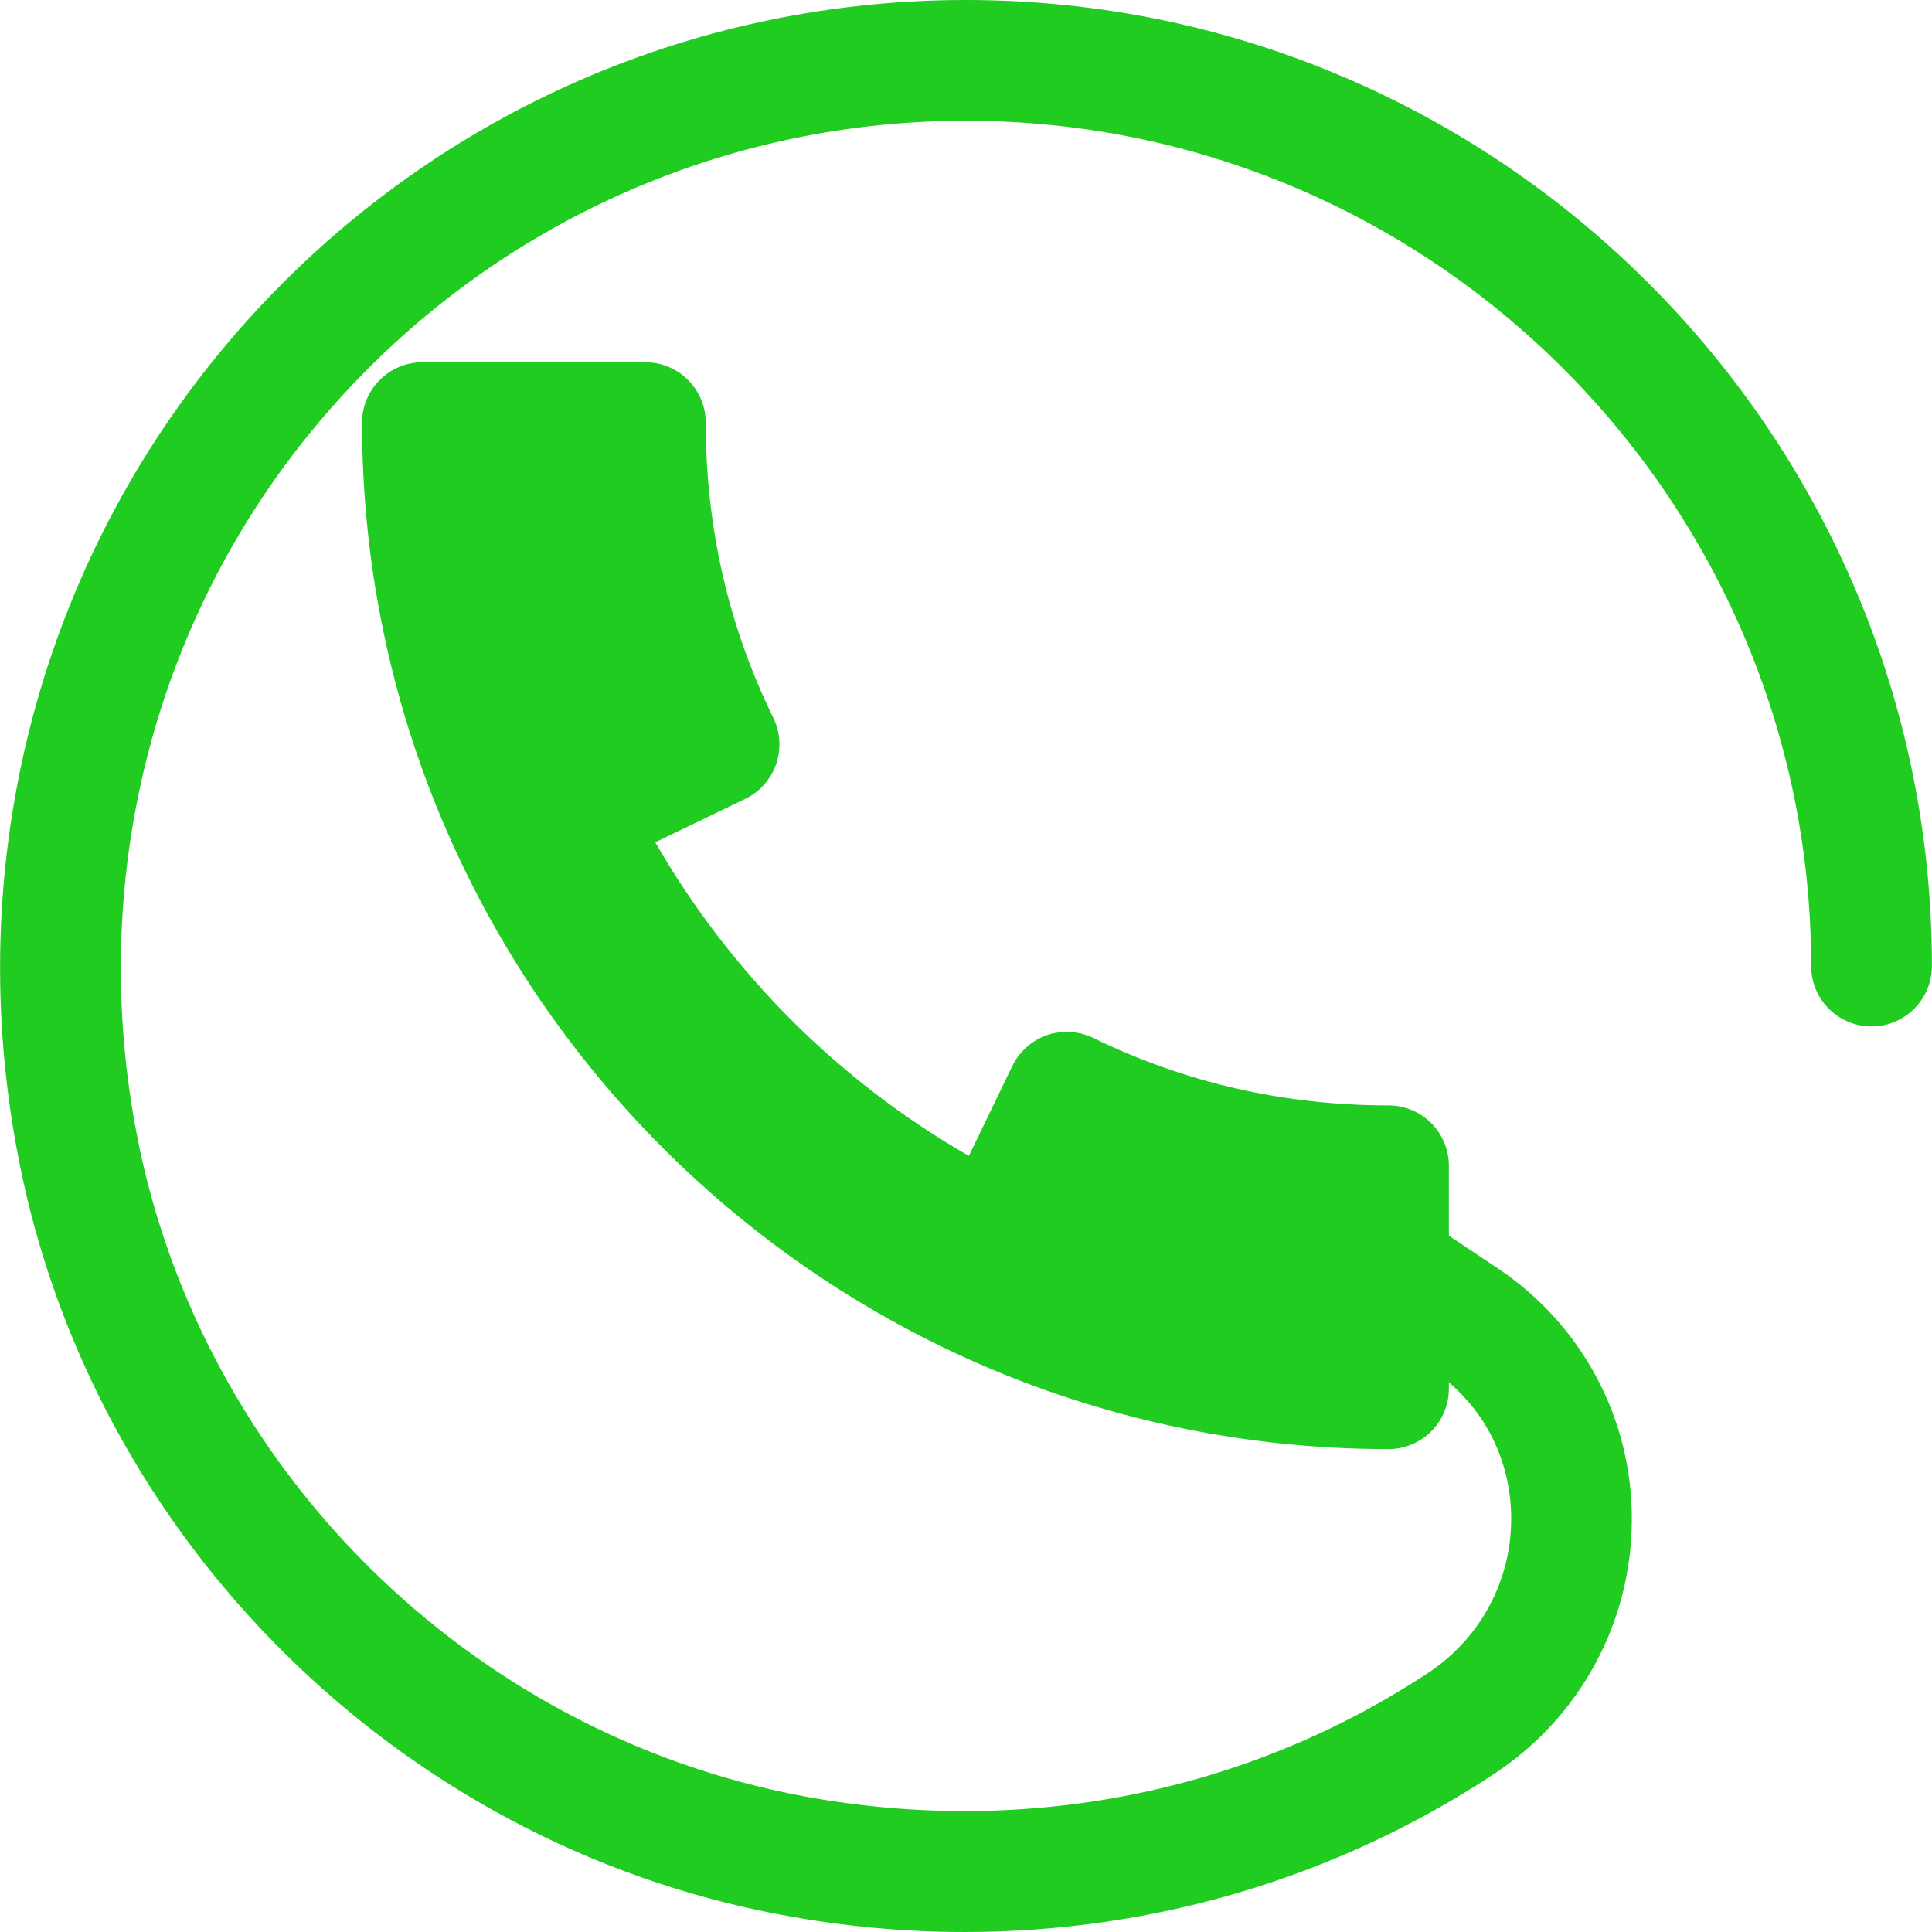
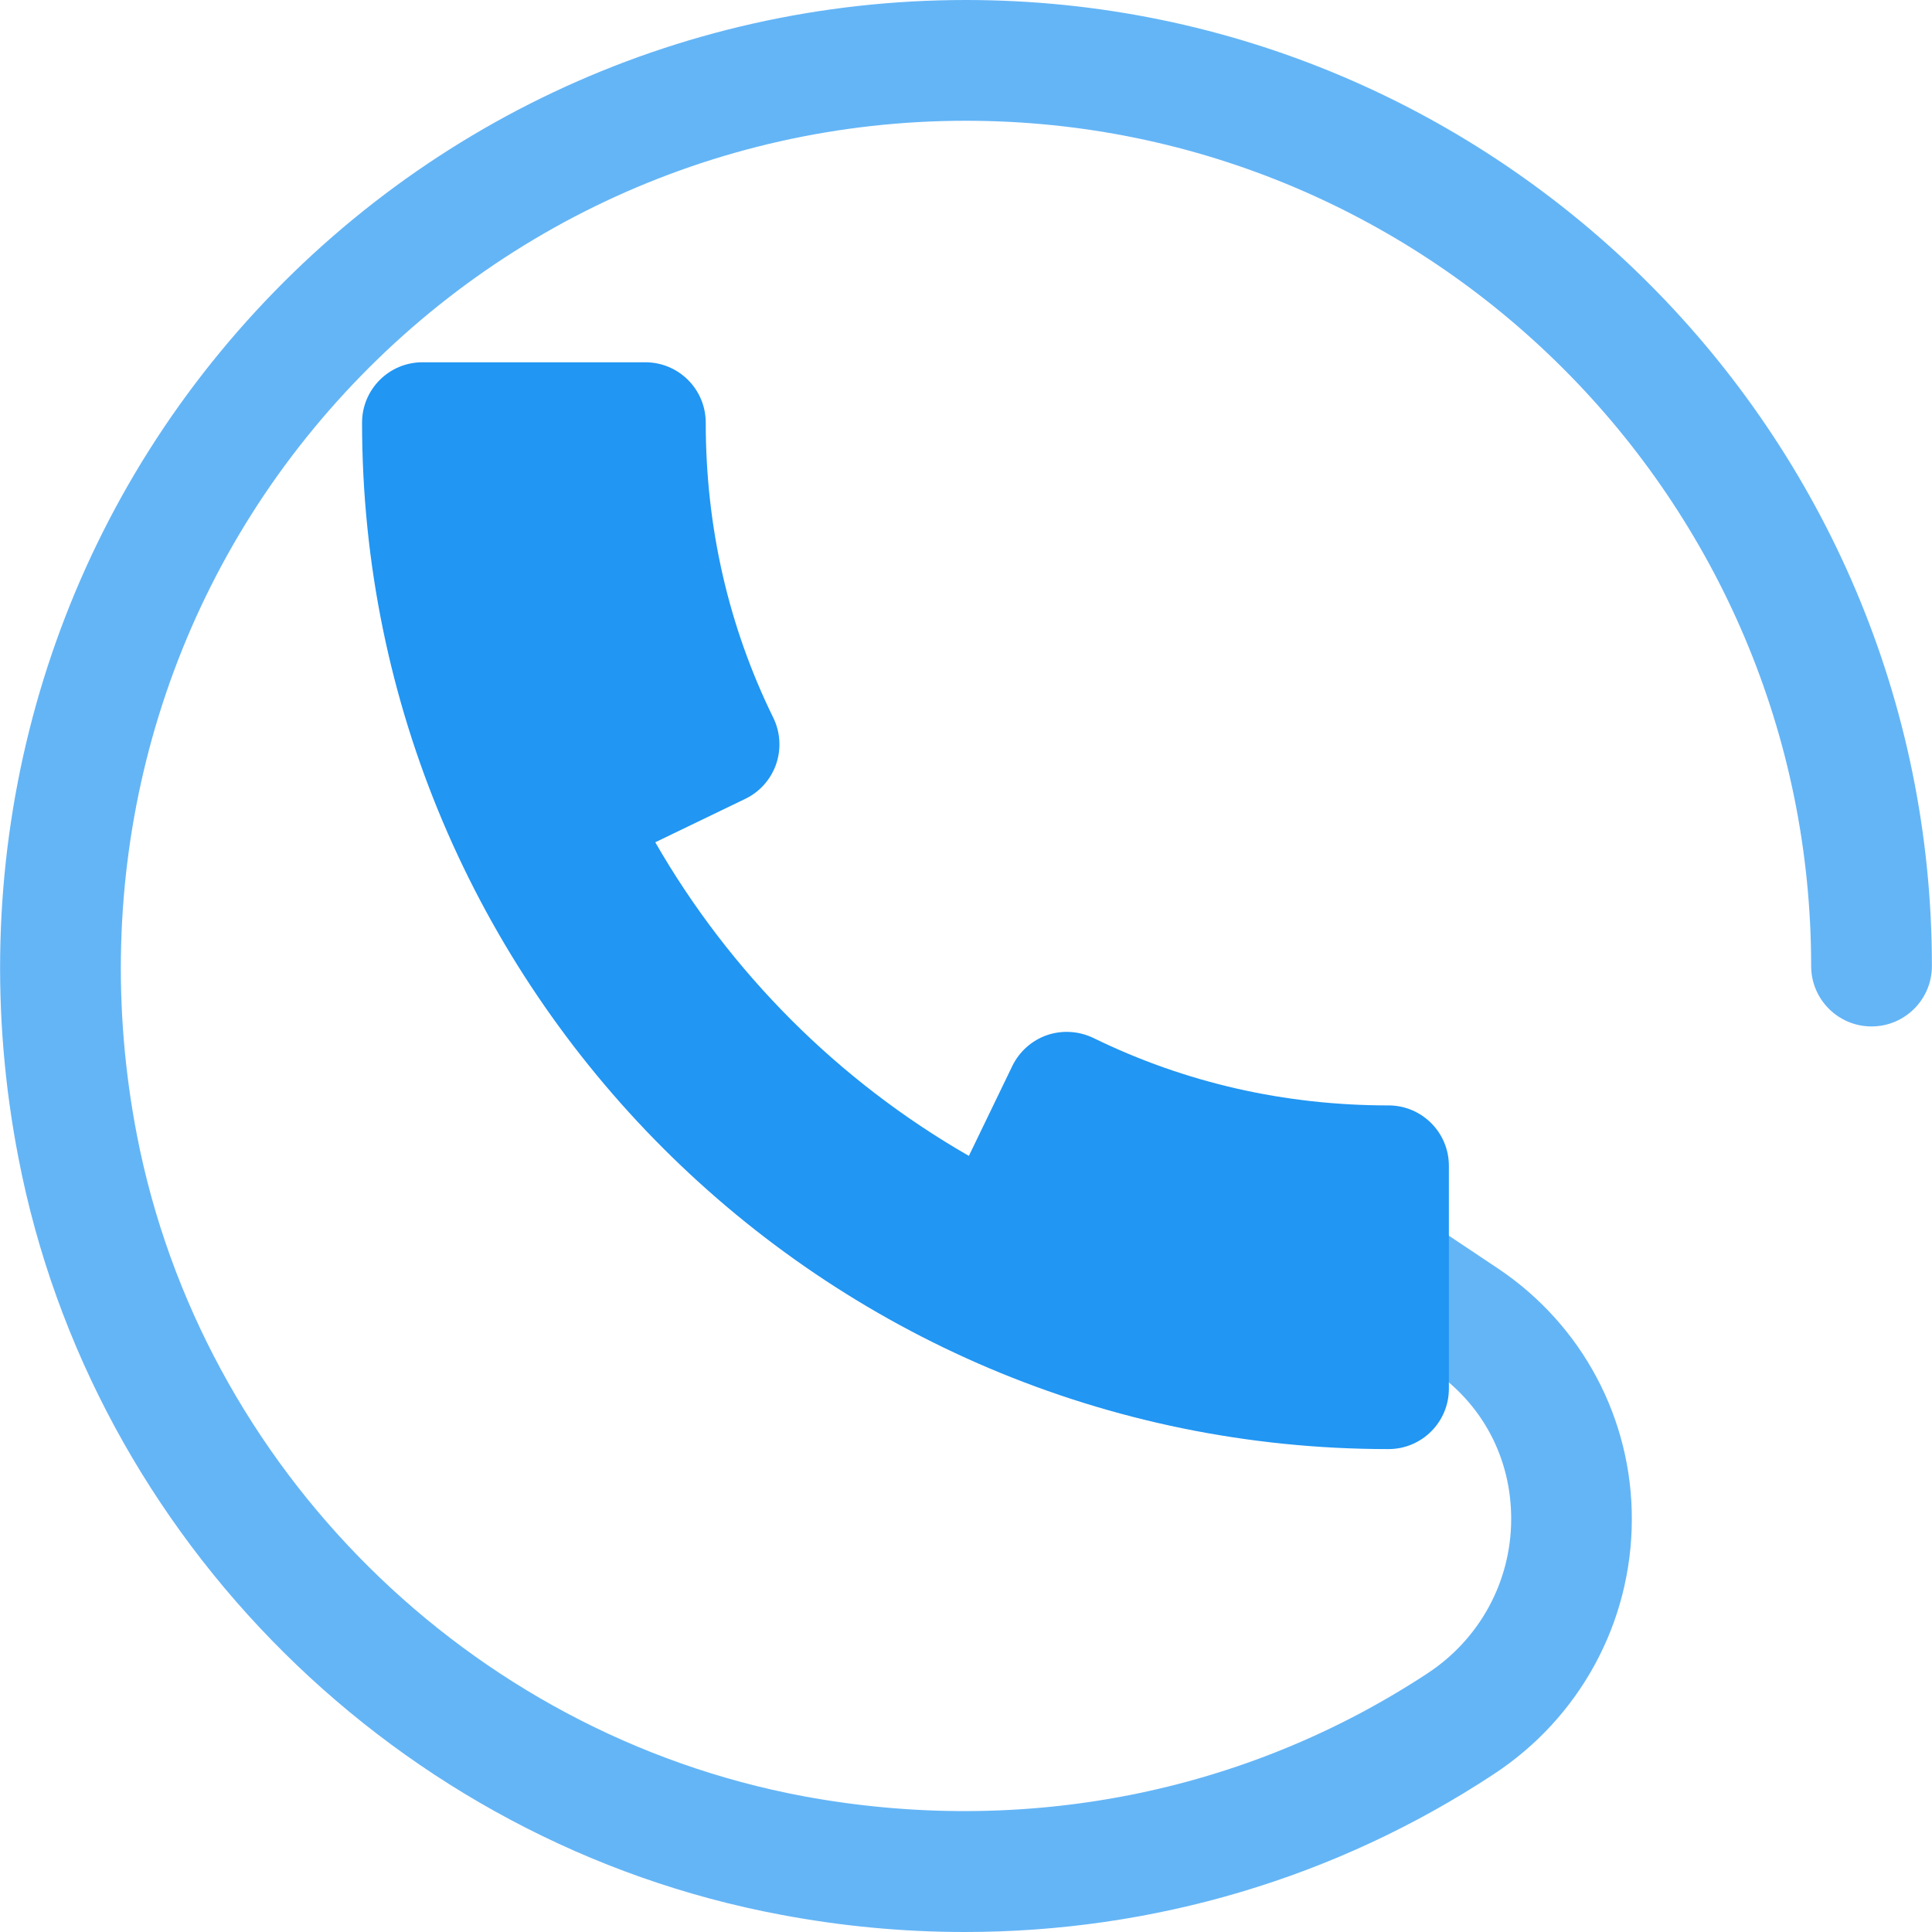
<svg xmlns="http://www.w3.org/2000/svg" version="1.1" id="Capa_1" x="0px" y="0px" viewBox="0 0 511.968 511.968" style="enable-background:new 0 0 511.968 511.968;" xml:space="preserve">
-   <path style="fill:#20cc20;" d="M255.656,511.968c-16.16,0-32.48-1.504-48.736-4.576C105.608,488.448,24.424,407.904,4.904,306.912  c-14.88-76.576,4.64-154.464,53.472-213.664C107.272,33.984,179.272,0,255.944,0c141.152,0,256,114.848,256,256  c0,8.832-7.168,16-16,16s-16-7.168-16-16c0-123.52-100.512-224-224-224c-67.072,0-130.08,29.76-172.864,81.6  c-42.752,51.808-59.808,120.064-46.784,187.264c17.088,88.16,88,158.528,176.512,175.104  c58.304,10.816,117.024-0.672,165.472-32.544c13.856-9.088,22.112-24.32,22.176-40.736c0.064-16.32-7.68-30.88-21.248-39.936  l-20.128-13.44c-7.328-4.896-9.344-14.848-4.448-22.176c4.928-7.36,14.88-9.312,22.176-4.448l20.128,13.44  c22.336,14.944,35.616,39.872,35.488,66.688c-0.096,27.2-13.792,52.384-36.64,67.36  C353.992,497.696,305.512,511.968,255.656,511.968z" />
-   <path style="fill:#20cc22;" d="M367.944,292.928c-27.616,0-53.952-6.016-78.24-17.888c-3.808-1.824-8.224-2.112-12.256-0.736  c-4.032,1.408-7.328,4.352-9.184,8.16l-11.52,23.84c-34.56-19.84-63.232-48.544-83.104-83.104l23.872-11.52  c3.84-1.856,6.752-5.152,8.16-9.184c1.376-4.032,1.12-8.448-0.736-12.256c-11.904-24.256-17.92-50.592-17.92-78.24  c0-8.832-7.168-16-16-16h-59.072c-8.832,0-16,7.168-16,16c0,149.984,122.016,272,272,272c8.832,0,16-7.168,16-16v-59.072  C383.944,300.096,376.776,292.928,367.944,292.928z" />
+   <path style="fill:#64B5F6;" d="M255.656,511.968c-16.16,0-32.48-1.504-48.736-4.576C105.608,488.448,24.424,407.904,4.904,306.912  c-14.88-76.576,4.64-154.464,53.472-213.664C107.272,33.984,179.272,0,255.944,0c141.152,0,256,114.848,256,256  c0,8.832-7.168,16-16,16s-16-7.168-16-16c0-123.52-100.512-224-224-224c-67.072,0-130.08,29.76-172.864,81.6  c-42.752,51.808-59.808,120.064-46.784,187.264c17.088,88.16,88,158.528,176.512,175.104  c58.304,10.816,117.024-0.672,165.472-32.544c13.856-9.088,22.112-24.32,22.176-40.736c0.064-16.32-7.68-30.88-21.248-39.936  l-20.128-13.44c-7.328-4.896-9.344-14.848-4.448-22.176c4.928-7.36,14.88-9.312,22.176-4.448l20.128,13.44  c22.336,14.944,35.616,39.872,35.488,66.688c-0.096,27.2-13.792,52.384-36.64,67.36  C353.992,497.696,305.512,511.968,255.656,511.968z" />
+   <path style="fill:#2196F3;" d="M367.944,292.928c-27.616,0-53.952-6.016-78.24-17.888c-3.808-1.824-8.224-2.112-12.256-0.736  c-4.032,1.408-7.328,4.352-9.184,8.16l-11.52,23.84c-34.56-19.84-63.232-48.544-83.104-83.104l23.872-11.52  c3.84-1.856,6.752-5.152,8.16-9.184c1.376-4.032,1.12-8.448-0.736-12.256c-11.904-24.256-17.92-50.592-17.92-78.24  c0-8.832-7.168-16-16-16h-59.072c-8.832,0-16,7.168-16,16c0,149.984,122.016,272,272,272c8.832,0,16-7.168,16-16v-59.072  C383.944,300.096,376.776,292.928,367.944,292.928z" />
  <g>
</g>
  <g>
</g>
  <g>
</g>
  <g>
</g>
  <g>
</g>
  <g>
</g>
  <g>
</g>
  <g>
</g>
  <g>
</g>
  <g>
</g>
  <g>
</g>
  <g>
</g>
  <g>
</g>
  <g>
</g>
  <g>
</g>
</svg>
